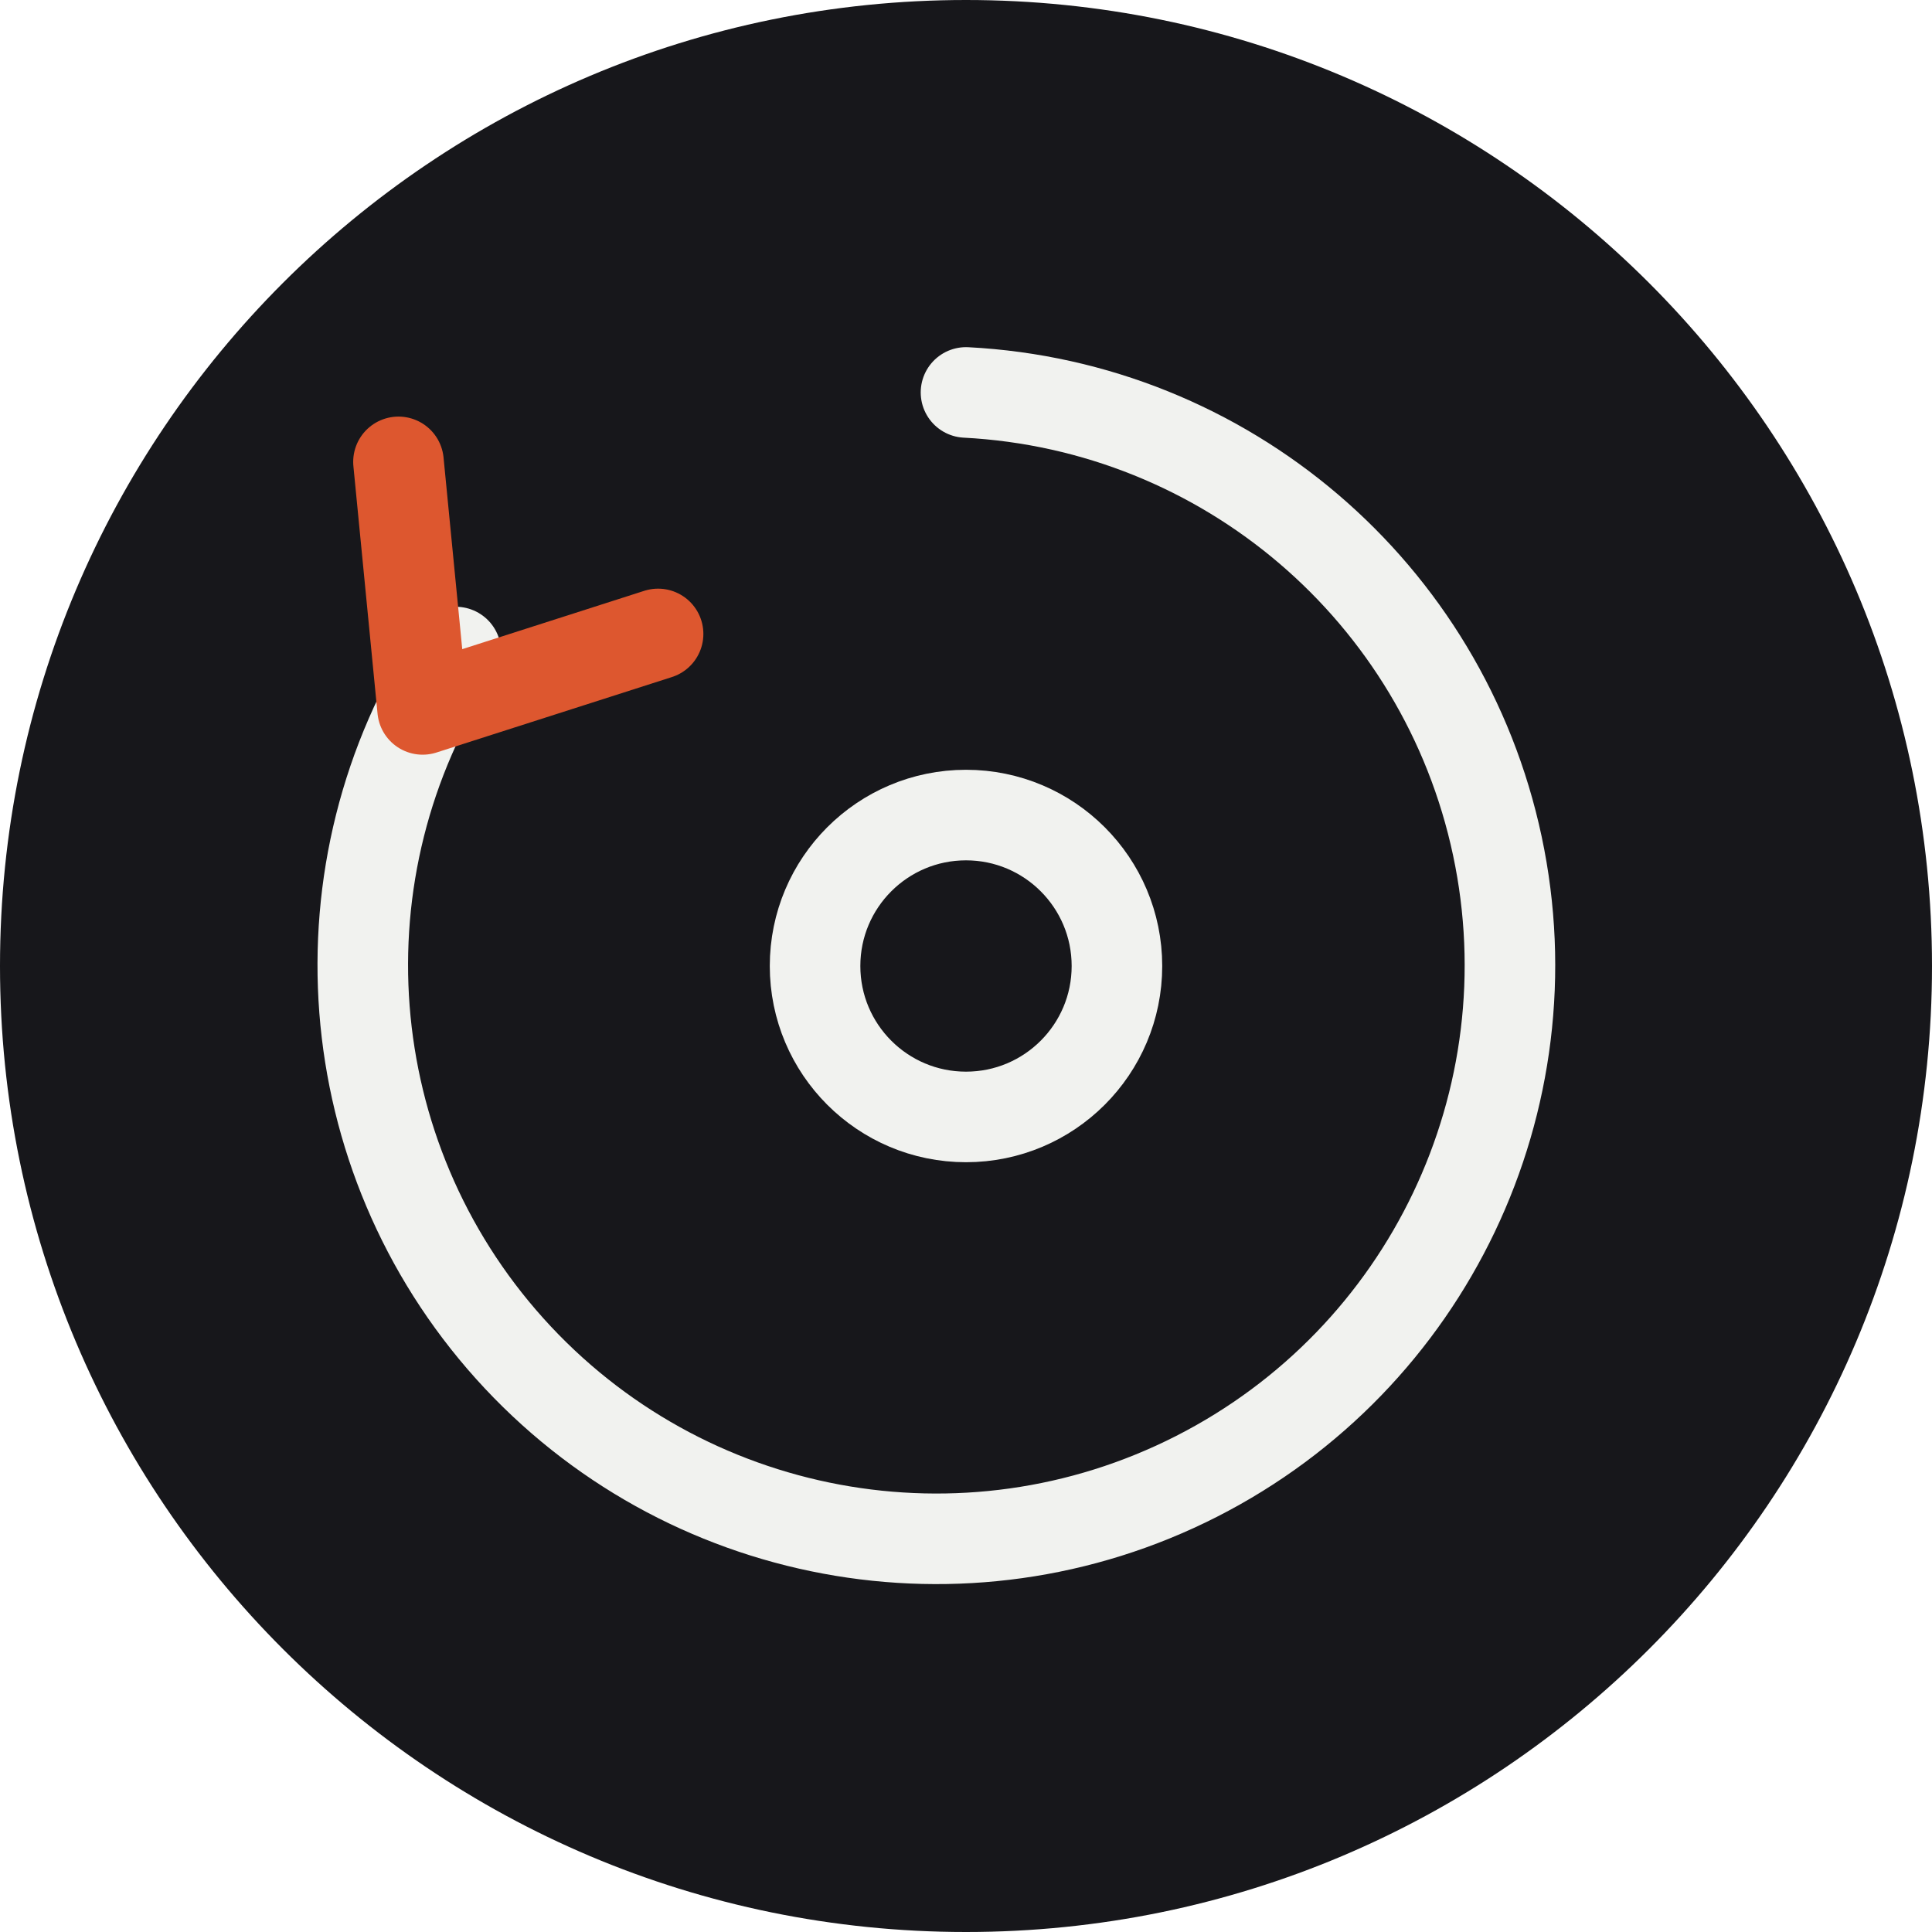
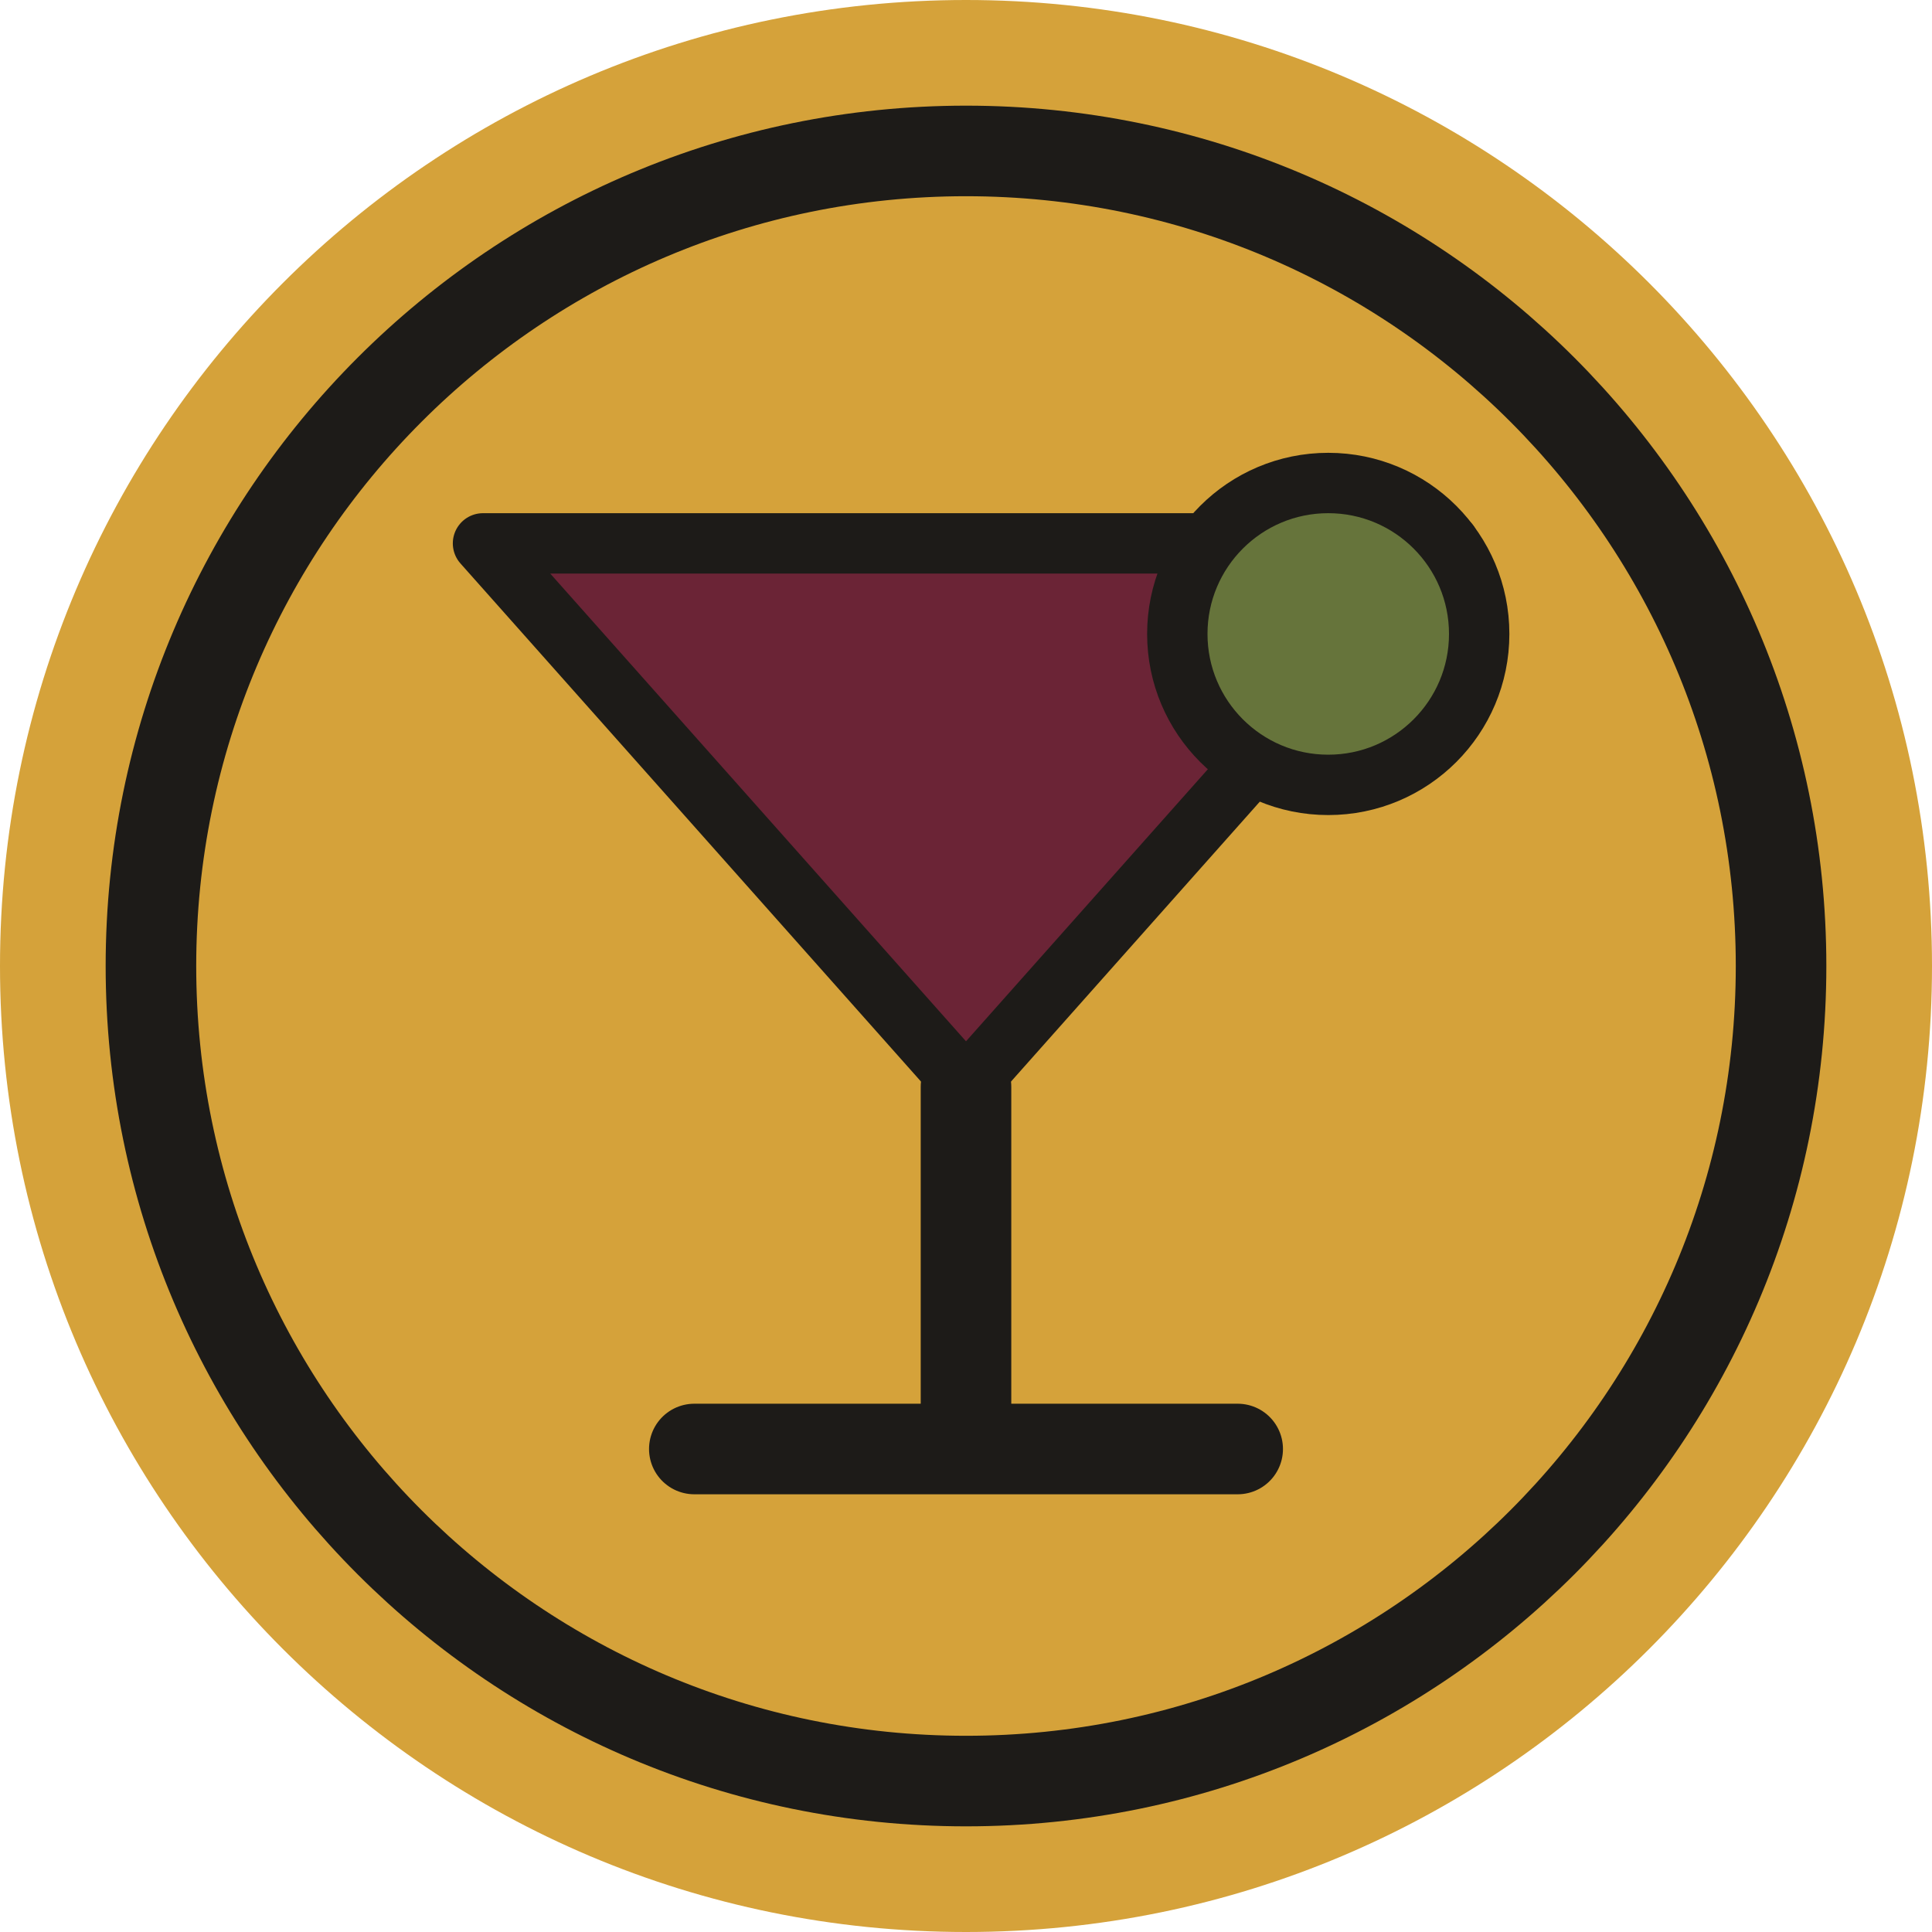
<svg xmlns="http://www.w3.org/2000/svg" viewBox="0 0 64 64">
-   <rect width="64" height="64" rx="32" fill="#17171b" />
-   <path d="M32 13a19 19 0 1 1-16.9 8.6" fill="none" stroke="#f1f2ef" stroke-width="3" stroke-linecap="round" />
-   <path d="m13.2 15.3.8 8.2 7.8-2.5" fill="none" stroke="#dd572f" stroke-width="3" stroke-linecap="round" stroke-linejoin="round" />
-   <circle cx="32" cy="32" r="5" fill="none" stroke="#f1f2ef" stroke-width="3" />
+   <rect width="64" height="64" rx="32" fill="#d5a23a" />
+   <circle cx="32" cy="32" r="27" fill="none" stroke="#1d1b18" stroke-width="3" />
+   <path d="M16 18h32L32 36 16 18Z" fill="#6b2436" stroke="#1d1b18" stroke-width="2" stroke-linejoin="round" />
+   <path d="M32 36v11M23 48h18" fill="none" stroke="#1d1b18" stroke-width="3" stroke-linecap="round" />
+   <circle cx="44" cy="21" r="5" fill="#66743b" stroke="#1d1b18" stroke-width="2" />
</svg>
